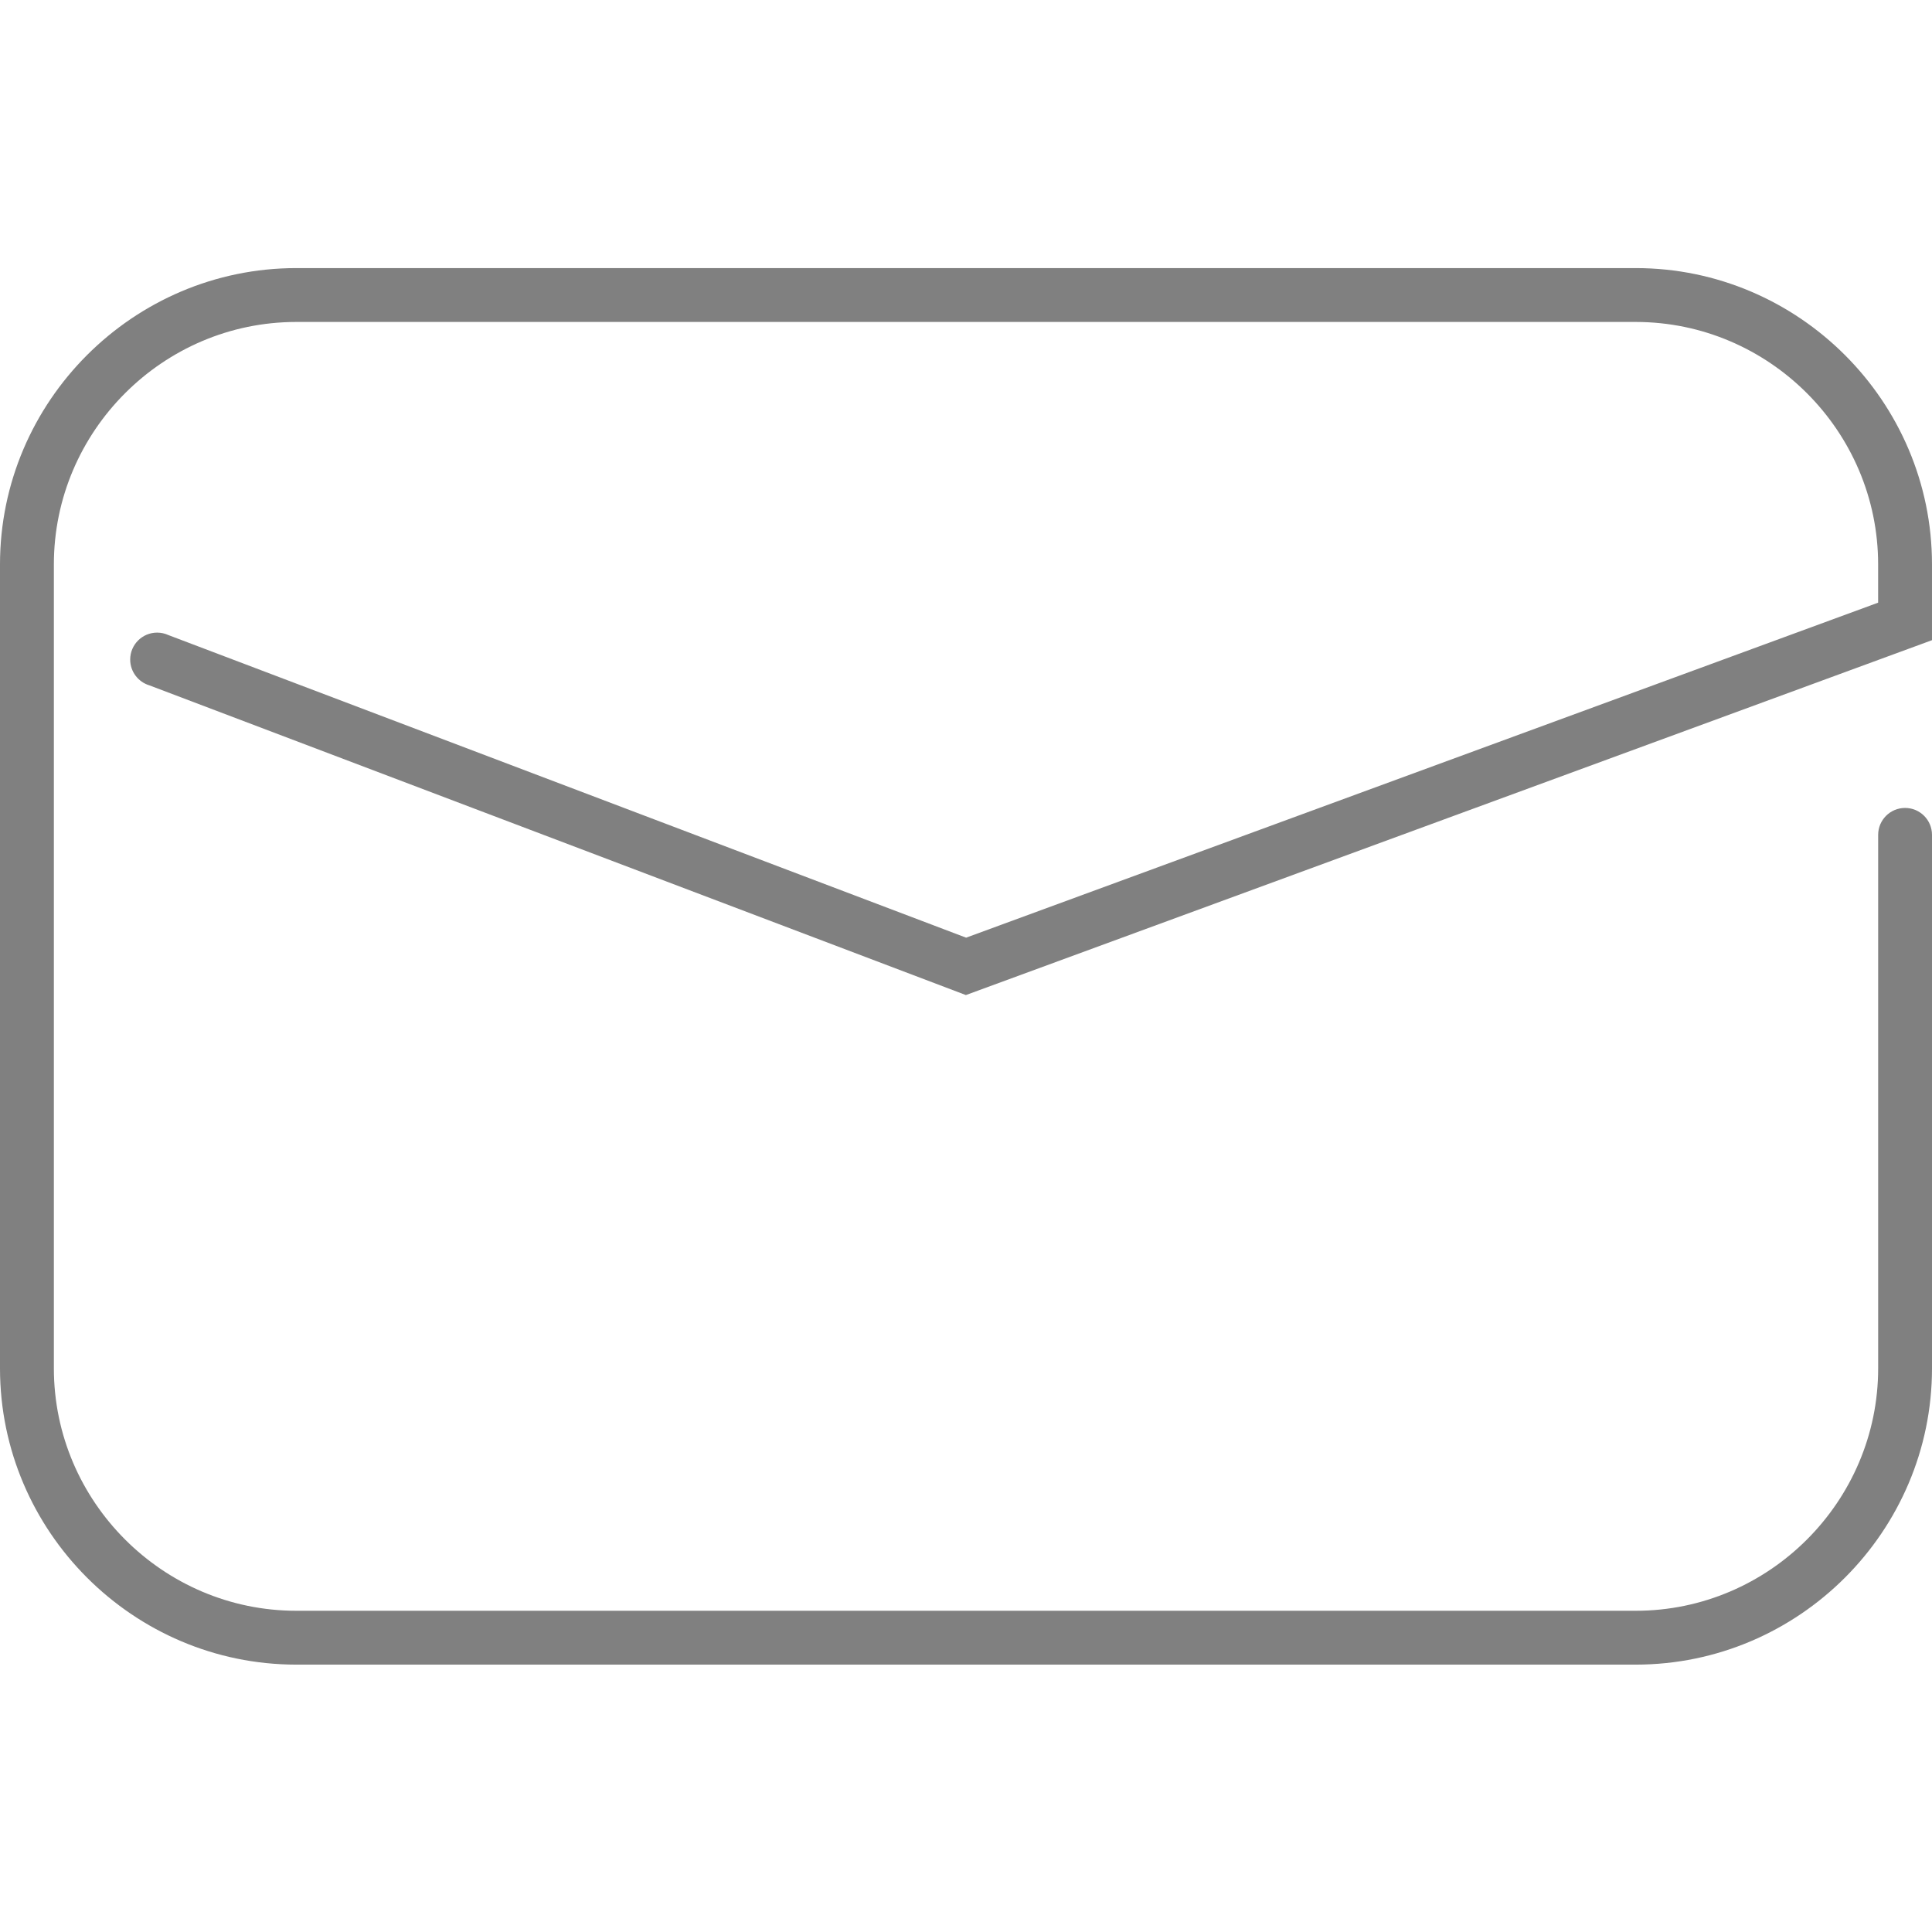
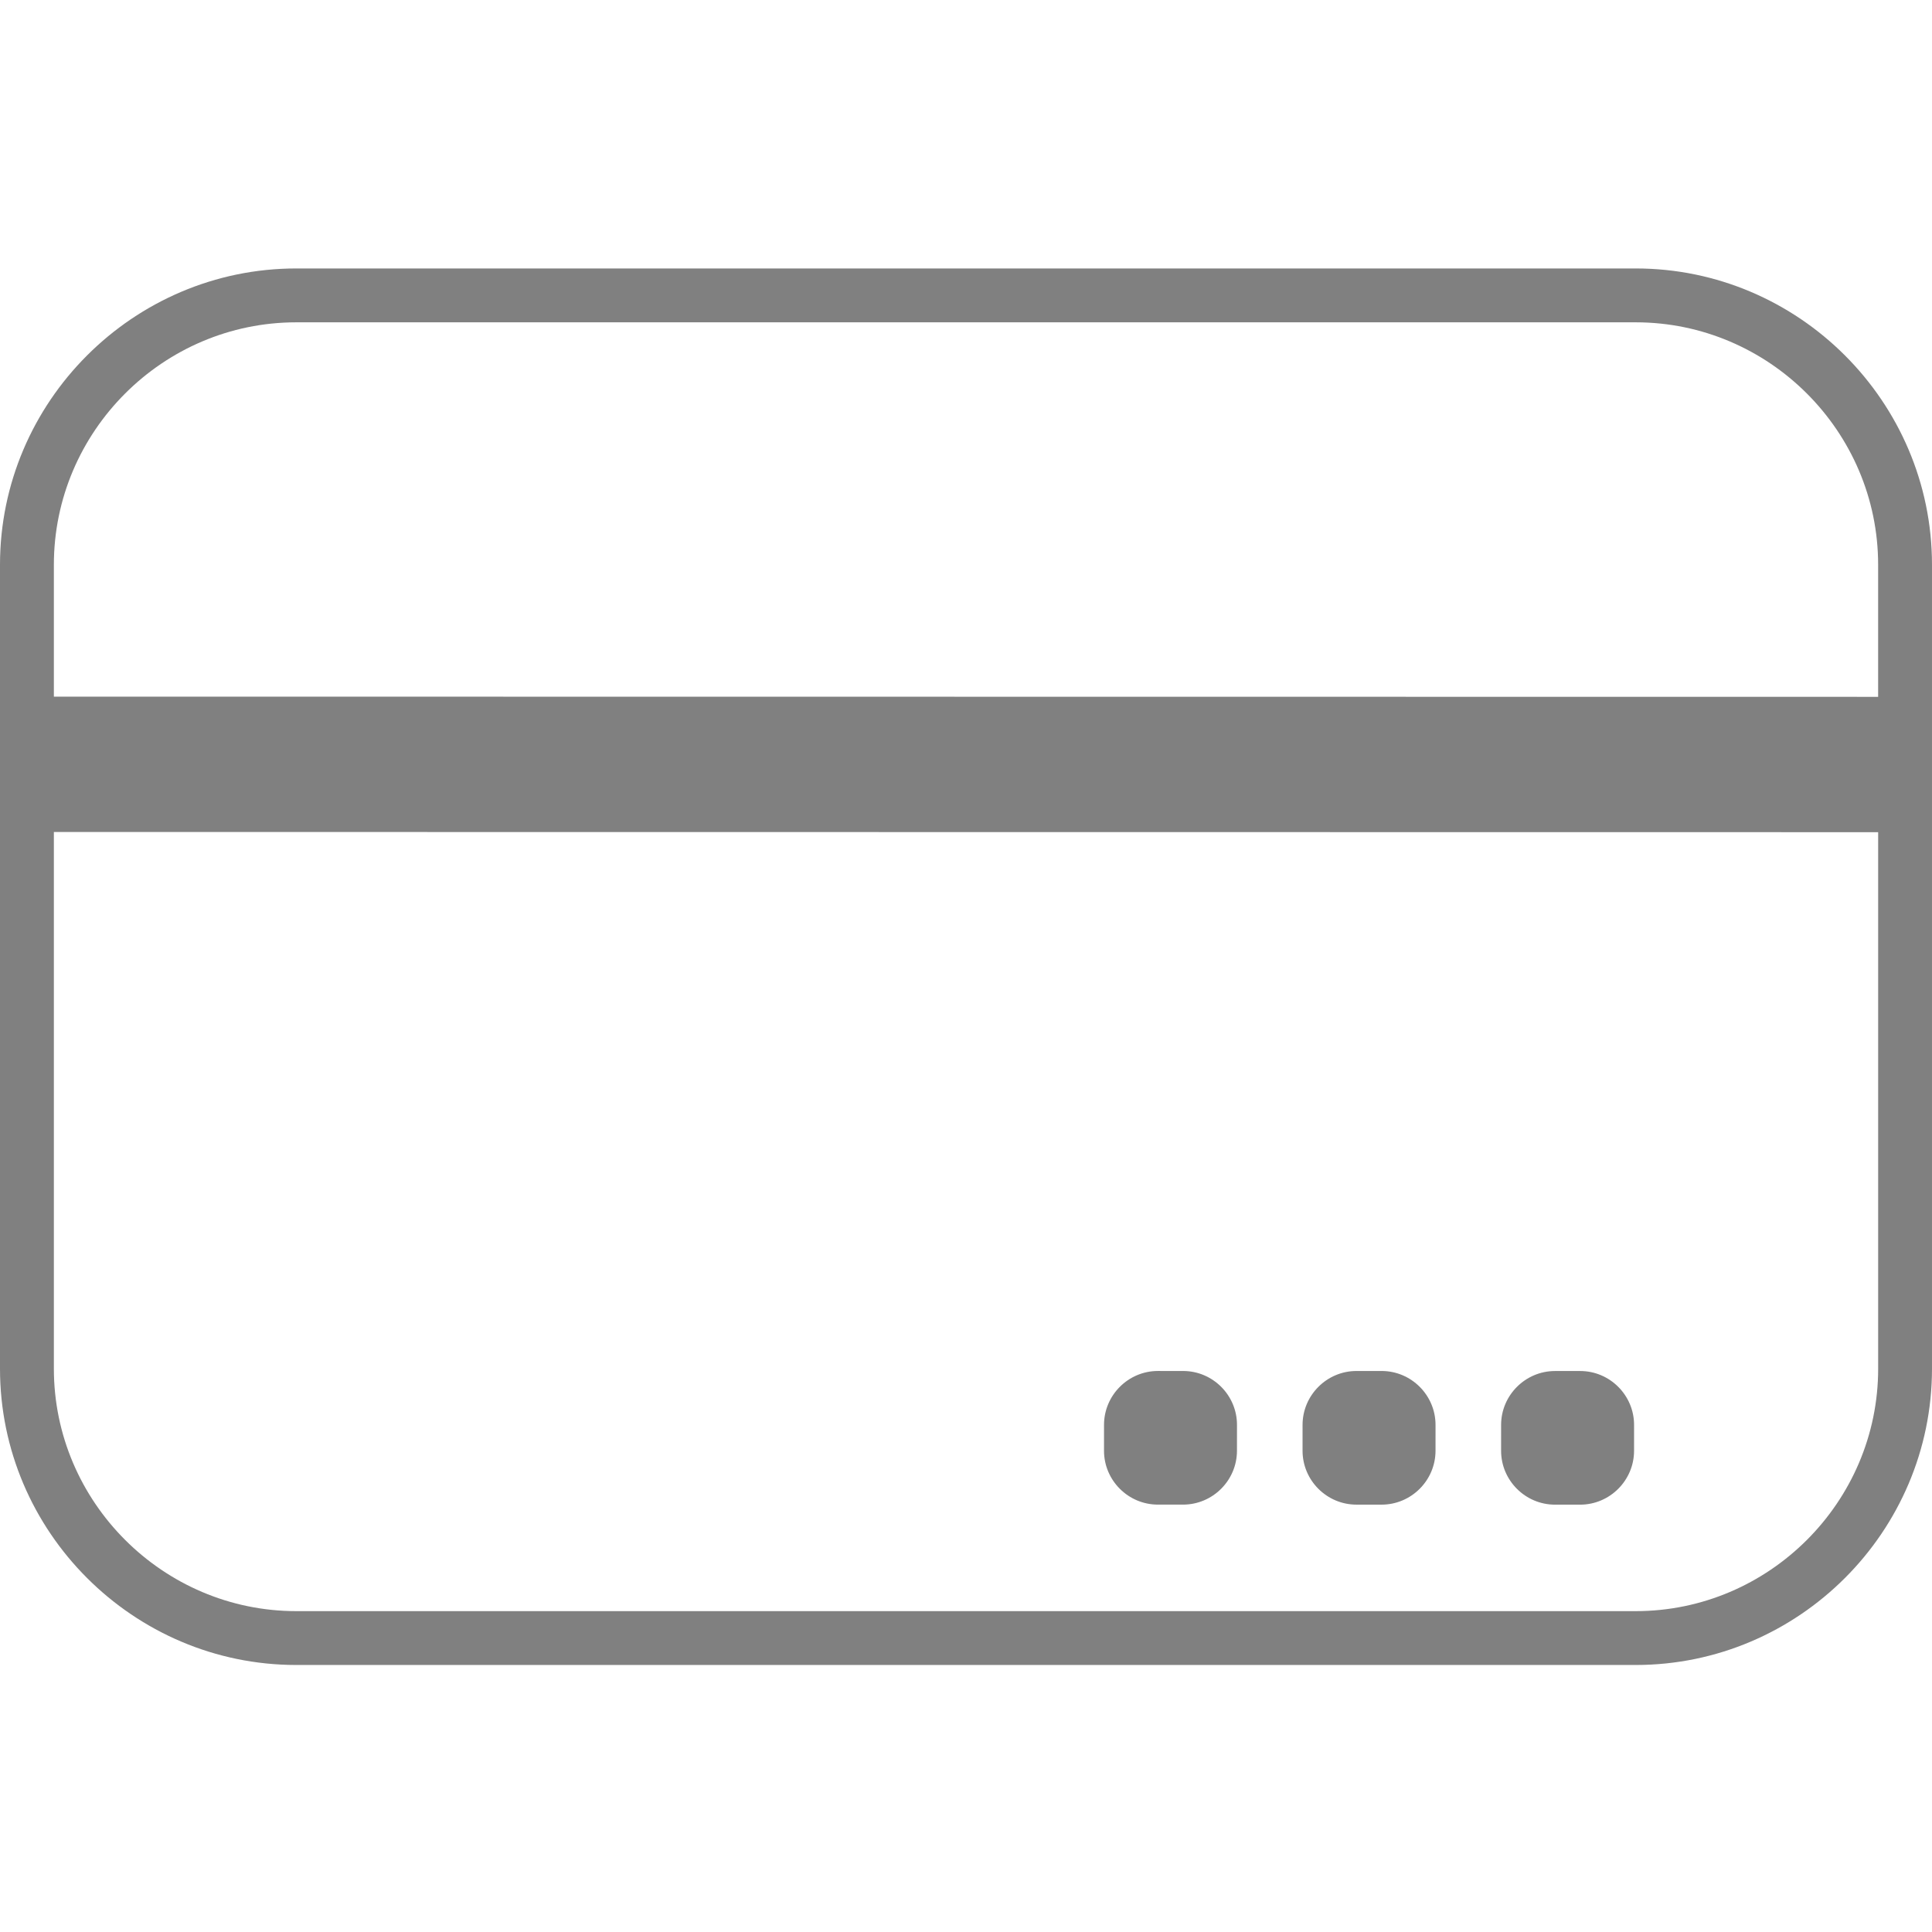
- <svg xmlns="http://www.w3.org/2000/svg" version="1.1" id="图层_1" x="0px" y="0px" width="203.318px" height="203.291px" viewBox="0 0 203.318 203.291" enable-background="new 0 0 203.318 203.291" xml:space="preserve">
-   <path fill="#808080" d="M203.318,87.859v56.142c0,8.577-3.507,16.373-9.157,22.023c-5.649,5.649-13.446,9.156-22.022,9.156H31.181  c-8.578,0-16.374-3.507-22.024-9.156S0,152.578,0,144.001V59.394C0,50.816,3.507,43.02,9.157,37.37s13.446-9.157,22.024-9.157  h140.957c8.576,0,16.373,3.507,22.022,9.157c5.65,5.649,9.157,13.446,9.157,22.023v7.978  c-33.89,12.452-67.779,24.899-101.671,37.346L15.723,72.125c-1.17-0.35-2.022-1.434-2.022-2.717c0-1.565,1.27-2.834,2.834-2.834  c0.426,0,0.83,0.094,1.192,0.262l83.943,31.842l95.979-35.255v-4.029c0-7.013-2.871-13.391-7.496-18.016s-11.003-7.496-18.016-7.496  H31.181c-7.014,0-13.392,2.871-18.017,7.496S5.669,52.381,5.669,59.394v84.607c0,7.014,2.872,13.391,7.497,18.016  s11.002,7.496,18.017,7.496h140.957c7.013,0,13.39-2.871,18.015-7.496c4.626-4.625,7.497-11.002,7.497-18.016V87.859  c0-1.565,1.269-2.834,2.834-2.834C202.05,85.025,203.318,86.294,203.318,87.859z" />
+ <svg xmlns="http://www.w3.org/2000/svg" version="1.1" id="图层_1" x="0px" y="0px" width="203.318px" height="203.25px" viewBox="0 0 203.318 203.25" enable-background="new 0 0 203.318 203.25" xml:space="preserve">
+   <path fill="#808080" d="M31.181,28.251h140.957c8.576,0,16.373,3.507,22.022,9.157c5.65,5.649,9.157,13.446,9.157,22.023v84.607  c0,8.578-3.507,16.374-9.157,22.022c-5.649,5.65-13.446,9.158-22.022,9.158H31.181c-8.578,0-16.374-3.508-22.024-9.158  C3.507,160.413,0,152.617,0,144.039V59.432c0-8.577,3.507-16.374,9.157-22.023C14.807,31.758,22.604,28.251,31.181,28.251  L31.181,28.251z M5.669,73.311l191.98,0.022V59.432c0-7.013-2.871-13.391-7.496-18.016s-11.003-7.496-18.016-7.496H31.181  c-7.014,0-13.392,2.871-18.017,7.496S5.669,52.419,5.669,59.432V73.311L5.669,73.311z M197.649,87.577L5.669,87.555v56.484  c0,7.014,2.872,13.391,7.497,18.016s11.002,7.496,18.017,7.496h140.957c7.013,0,13.391-2.871,18.016-7.496  s7.496-11.002,7.496-18.016V87.577H197.649z M163.644,144.282c-3.118,0-5.67,2.551-5.672,5.669l-0.001,2.724  c-0.001,3.118,2.55,5.669,5.668,5.671h2.653c3.118,0,5.67-2.552,5.672-5.67l0.001-2.724c0.001-3.118-2.55-5.669-5.667-5.67H163.644  L163.644,144.282z M142.749,144.279c-3.118,0-5.67,2.552-5.671,5.67l-0.001,2.724c-0.001,3.118,2.549,5.669,5.668,5.67h2.654  c3.118,0,5.67-2.551,5.671-5.669l0.001-2.724c0.001-3.118-2.549-5.669-5.667-5.671H142.749L142.749,144.279z M121.855,144.277  c-3.118,0-5.67,2.552-5.671,5.67l-0.001,2.724c-0.002,3.118,2.549,5.669,5.667,5.67h2.654c3.118,0,5.67-2.551,5.671-5.669  l0.002-2.725c0.001-3.117-2.55-5.668-5.667-5.668L121.855,144.277z" />
</svg>
